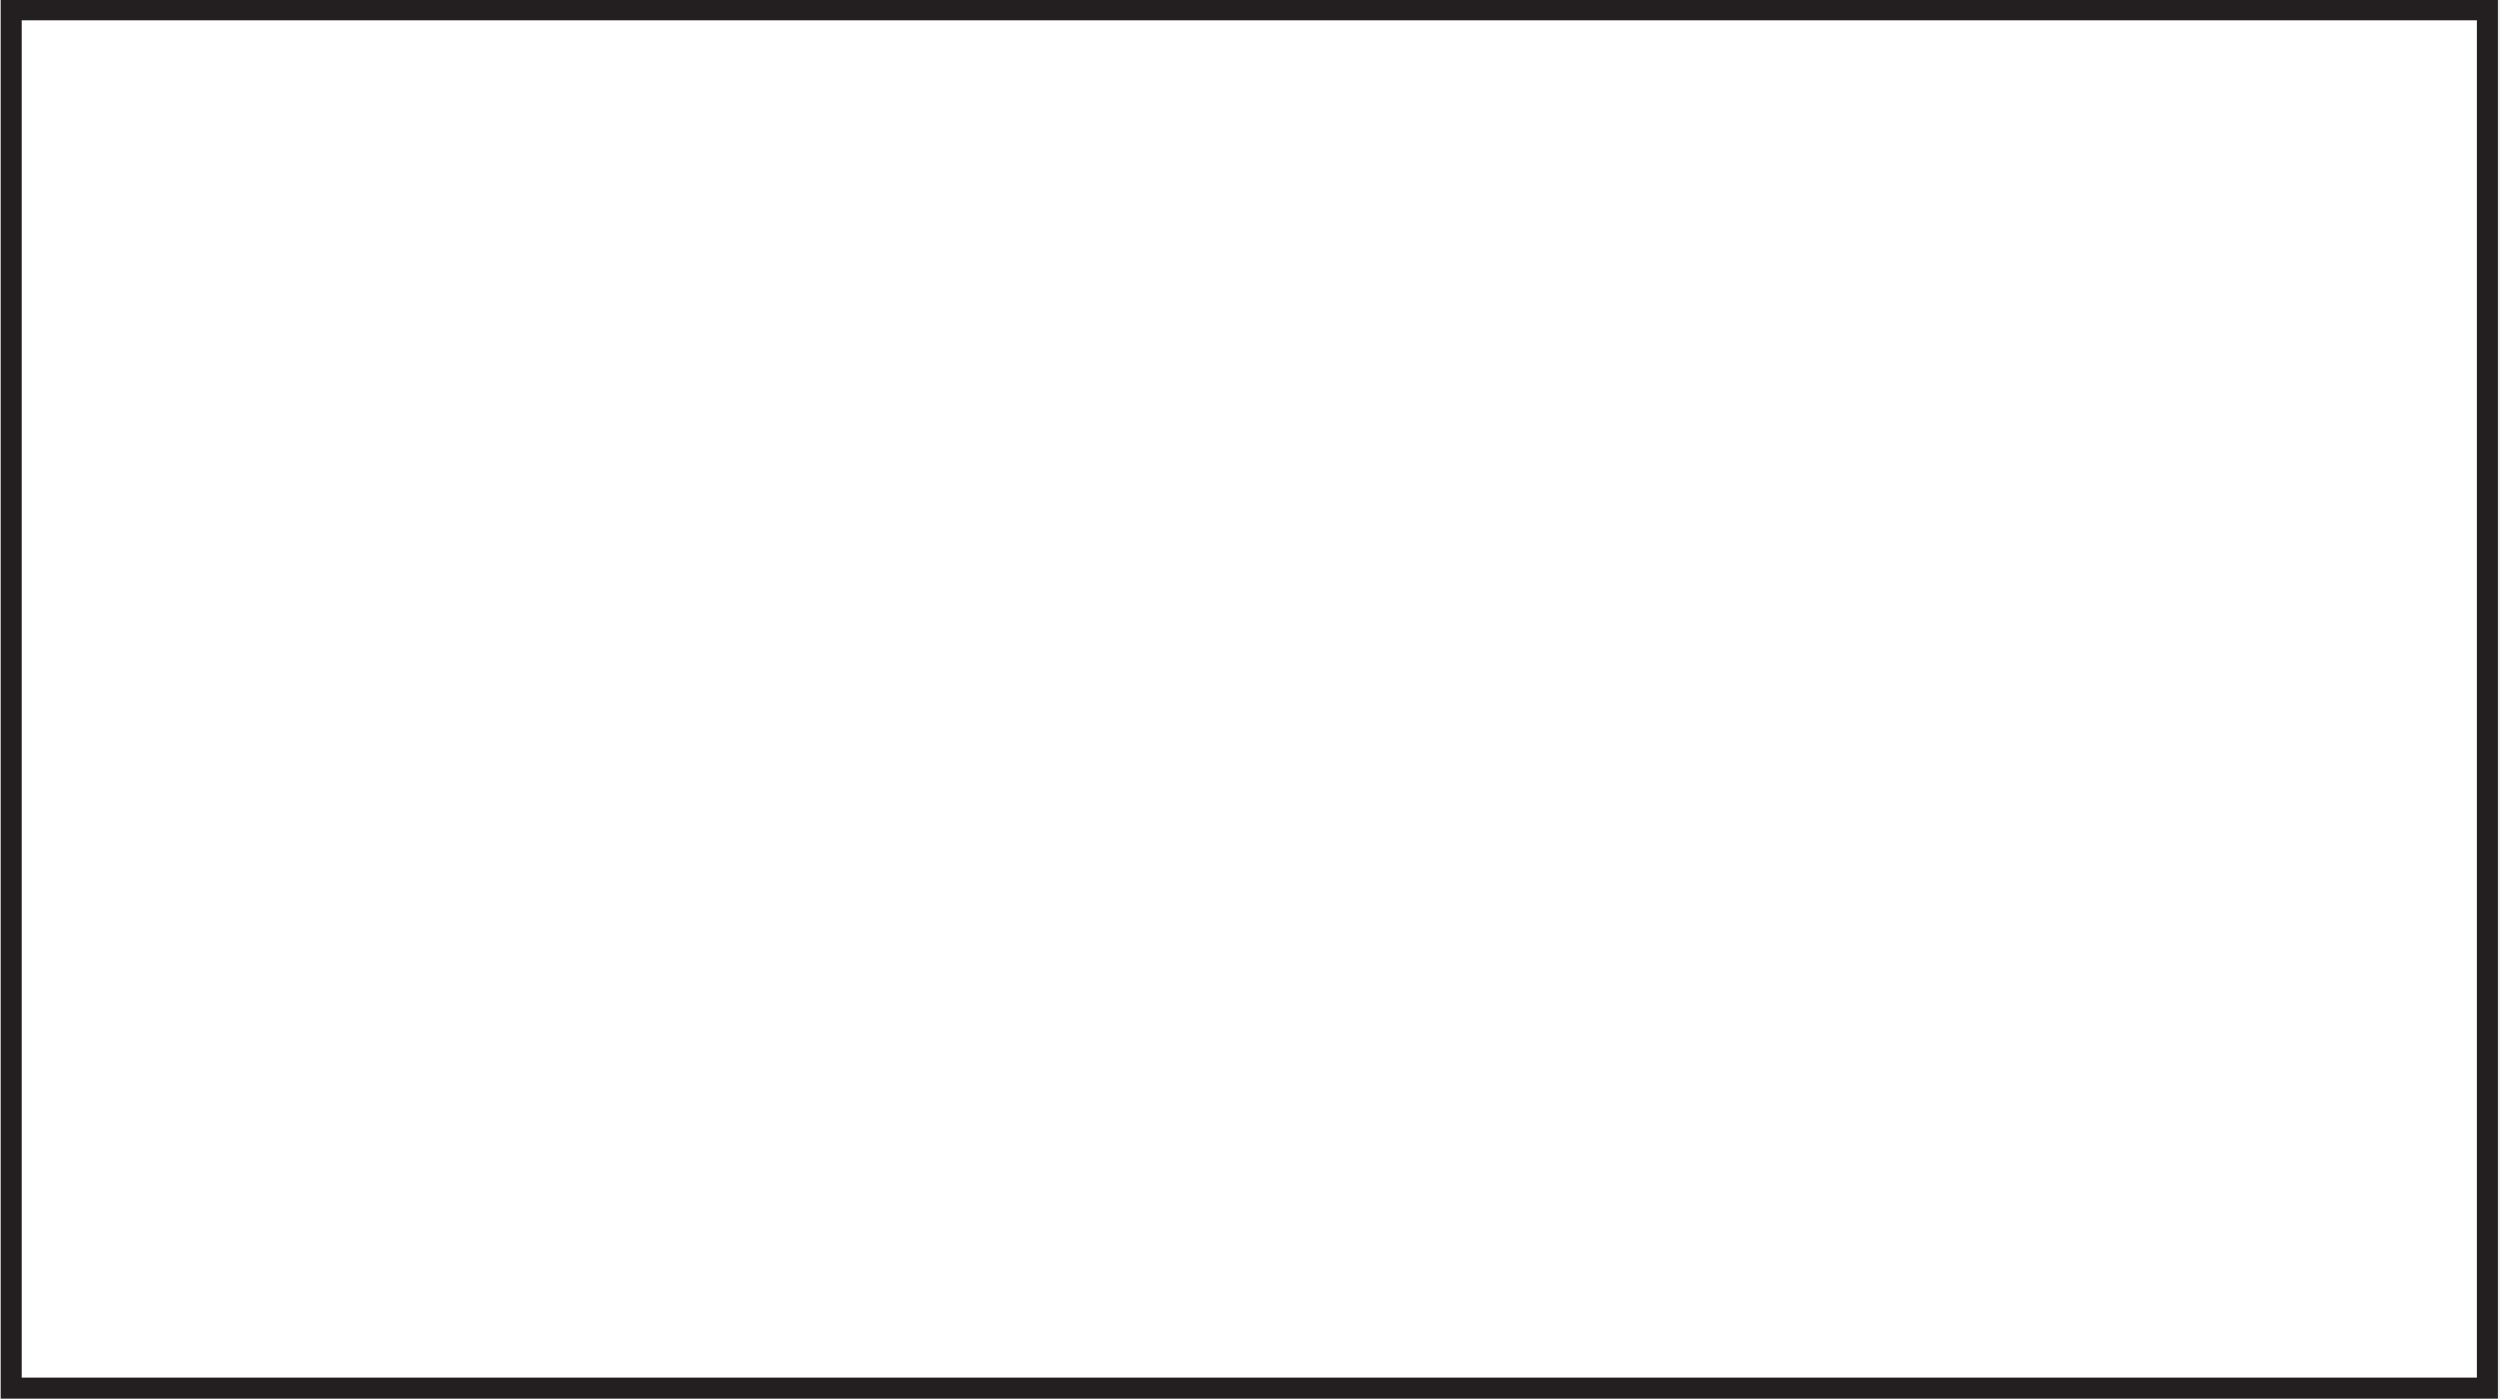
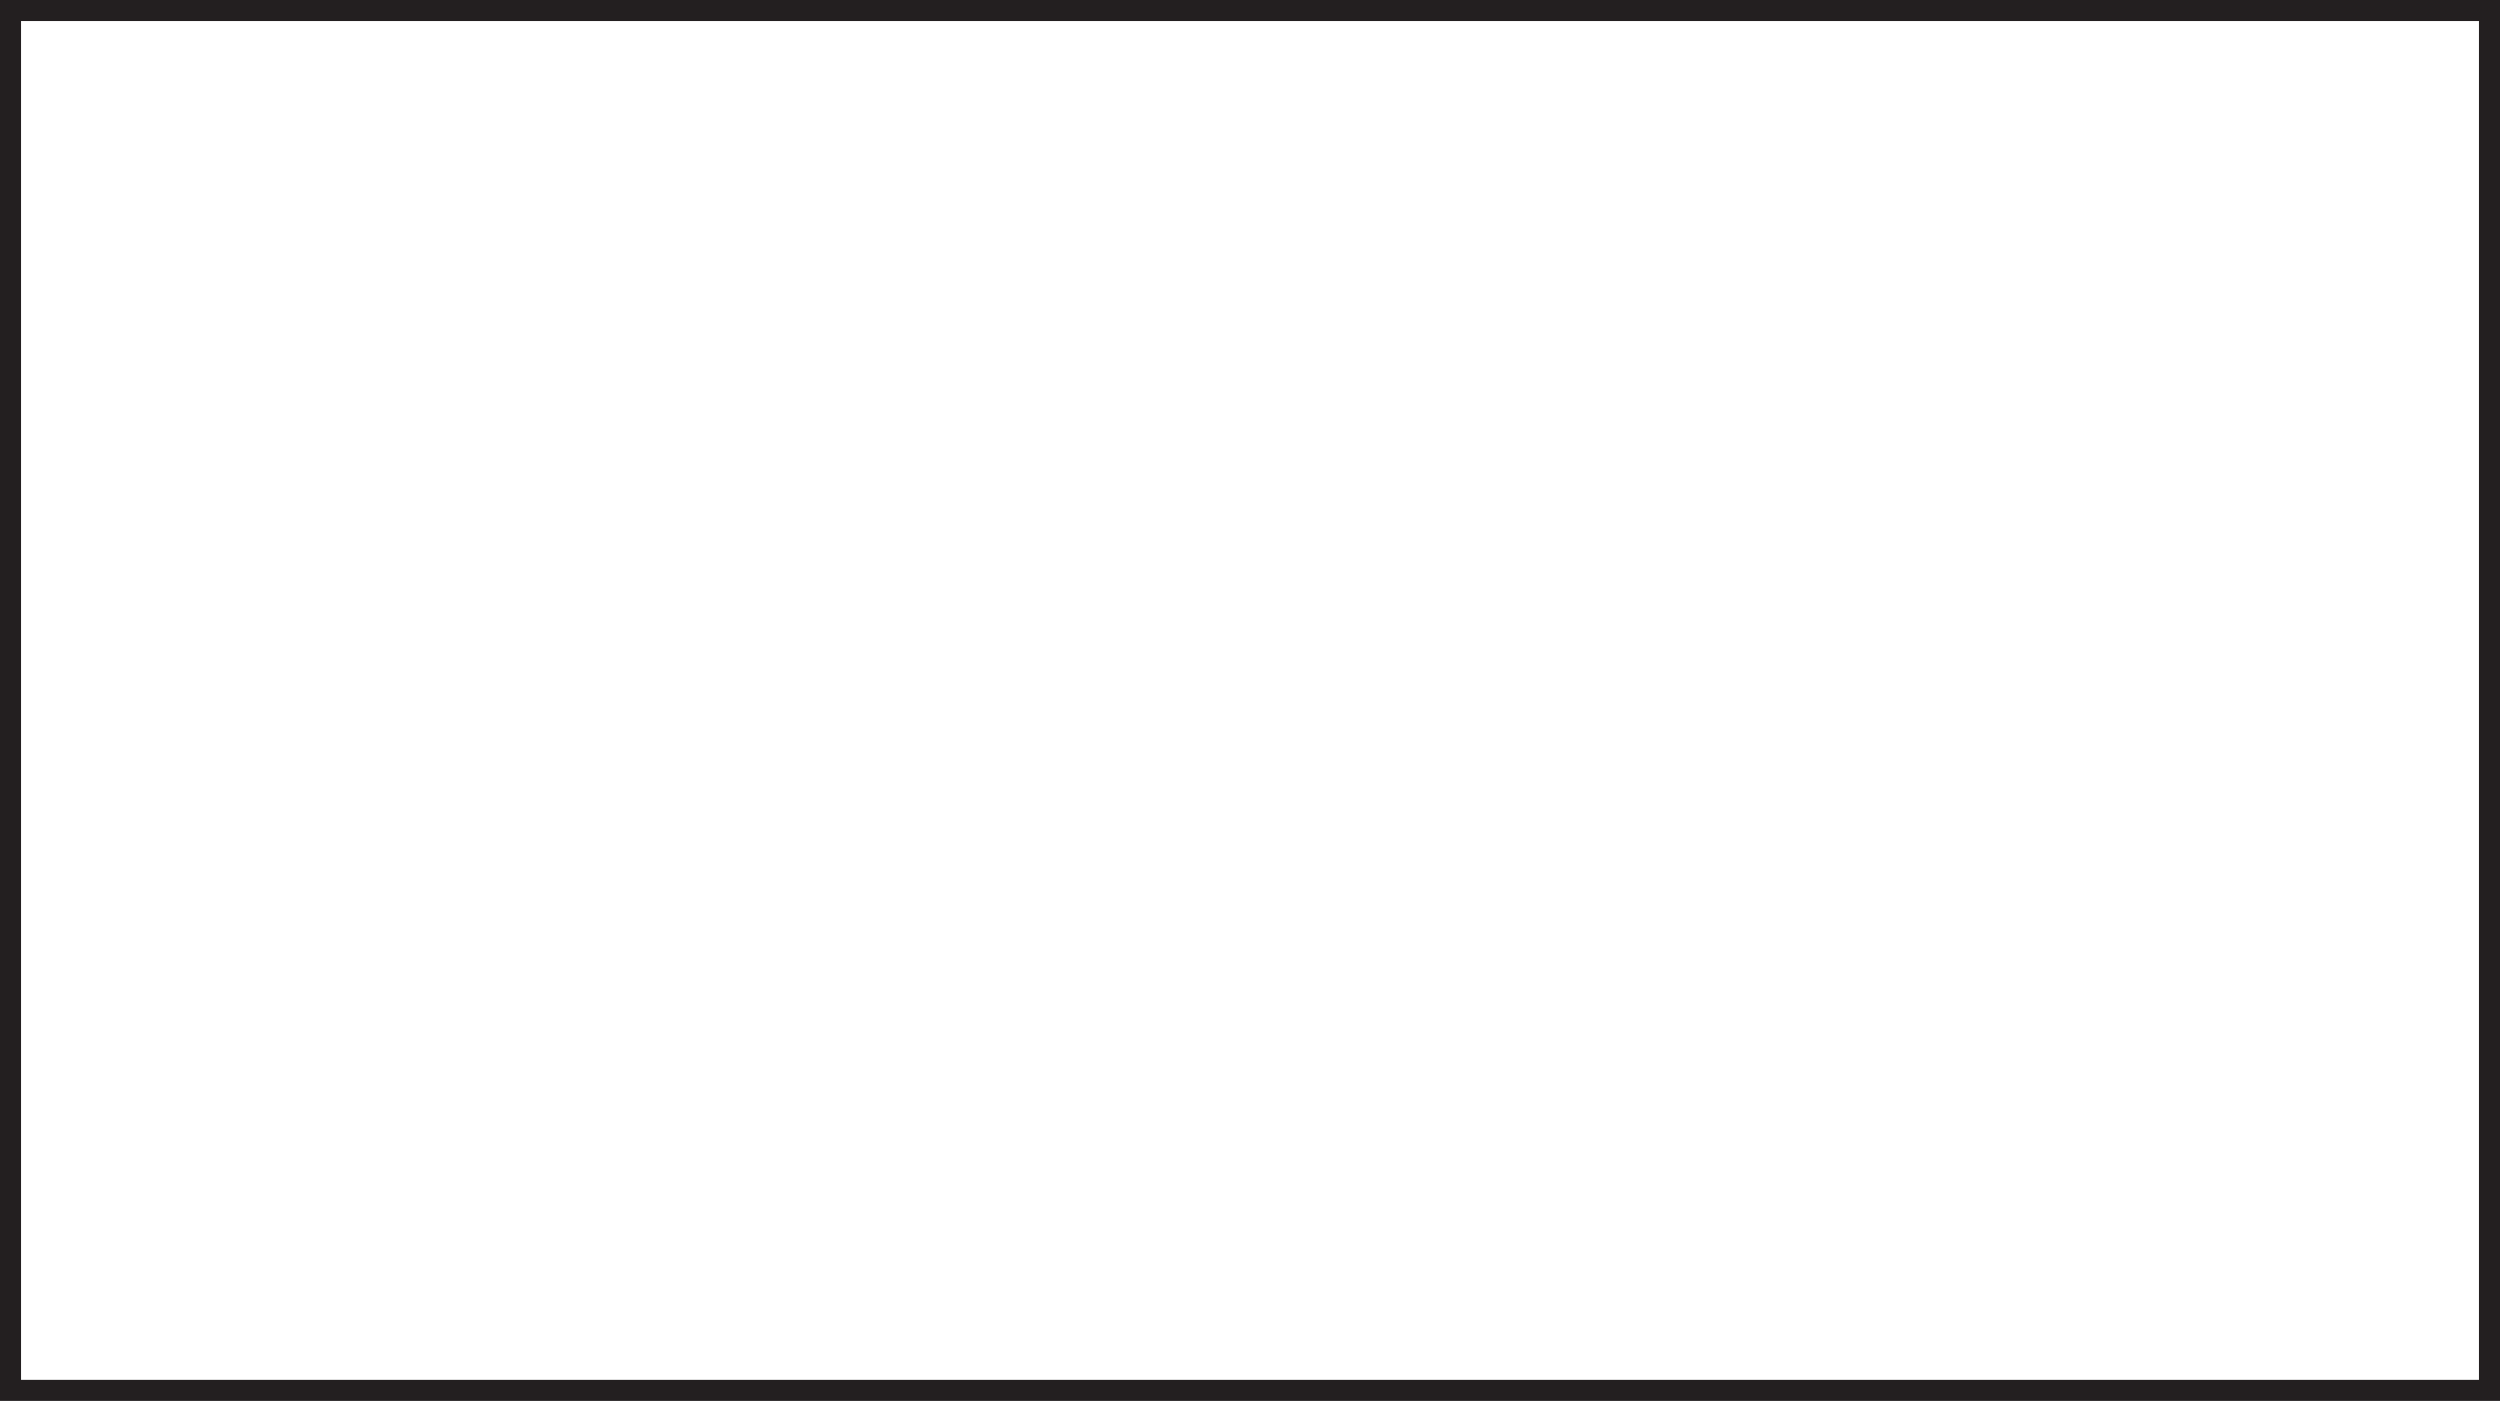
- <svg xmlns="http://www.w3.org/2000/svg" id="Business_Card_Front" version="1.1" viewBox="0 0 1070.7 599.1">
+ <svg xmlns="http://www.w3.org/2000/svg" id="Business_Card_Front" version="1.1" viewBox="0 0 1069.5 599.3">
  <defs>
    <style>
      .st0 {
        fill: #fff;
        stroke: #231f20;
        stroke-miterlimit: 10;
        stroke-width: 9px;
      }
    </style>
  </defs>
-   <rect id="_x3C_Card_Outline_x3E_" class="st0" x="4.8" y="4.2" width="1060.5" height="590.3" />
+   <rect id="_x3C_Card_Outline_x3E_" class="st0" x="4.5" y="4.5" width="1060.5" height="590.3" />
</svg>
